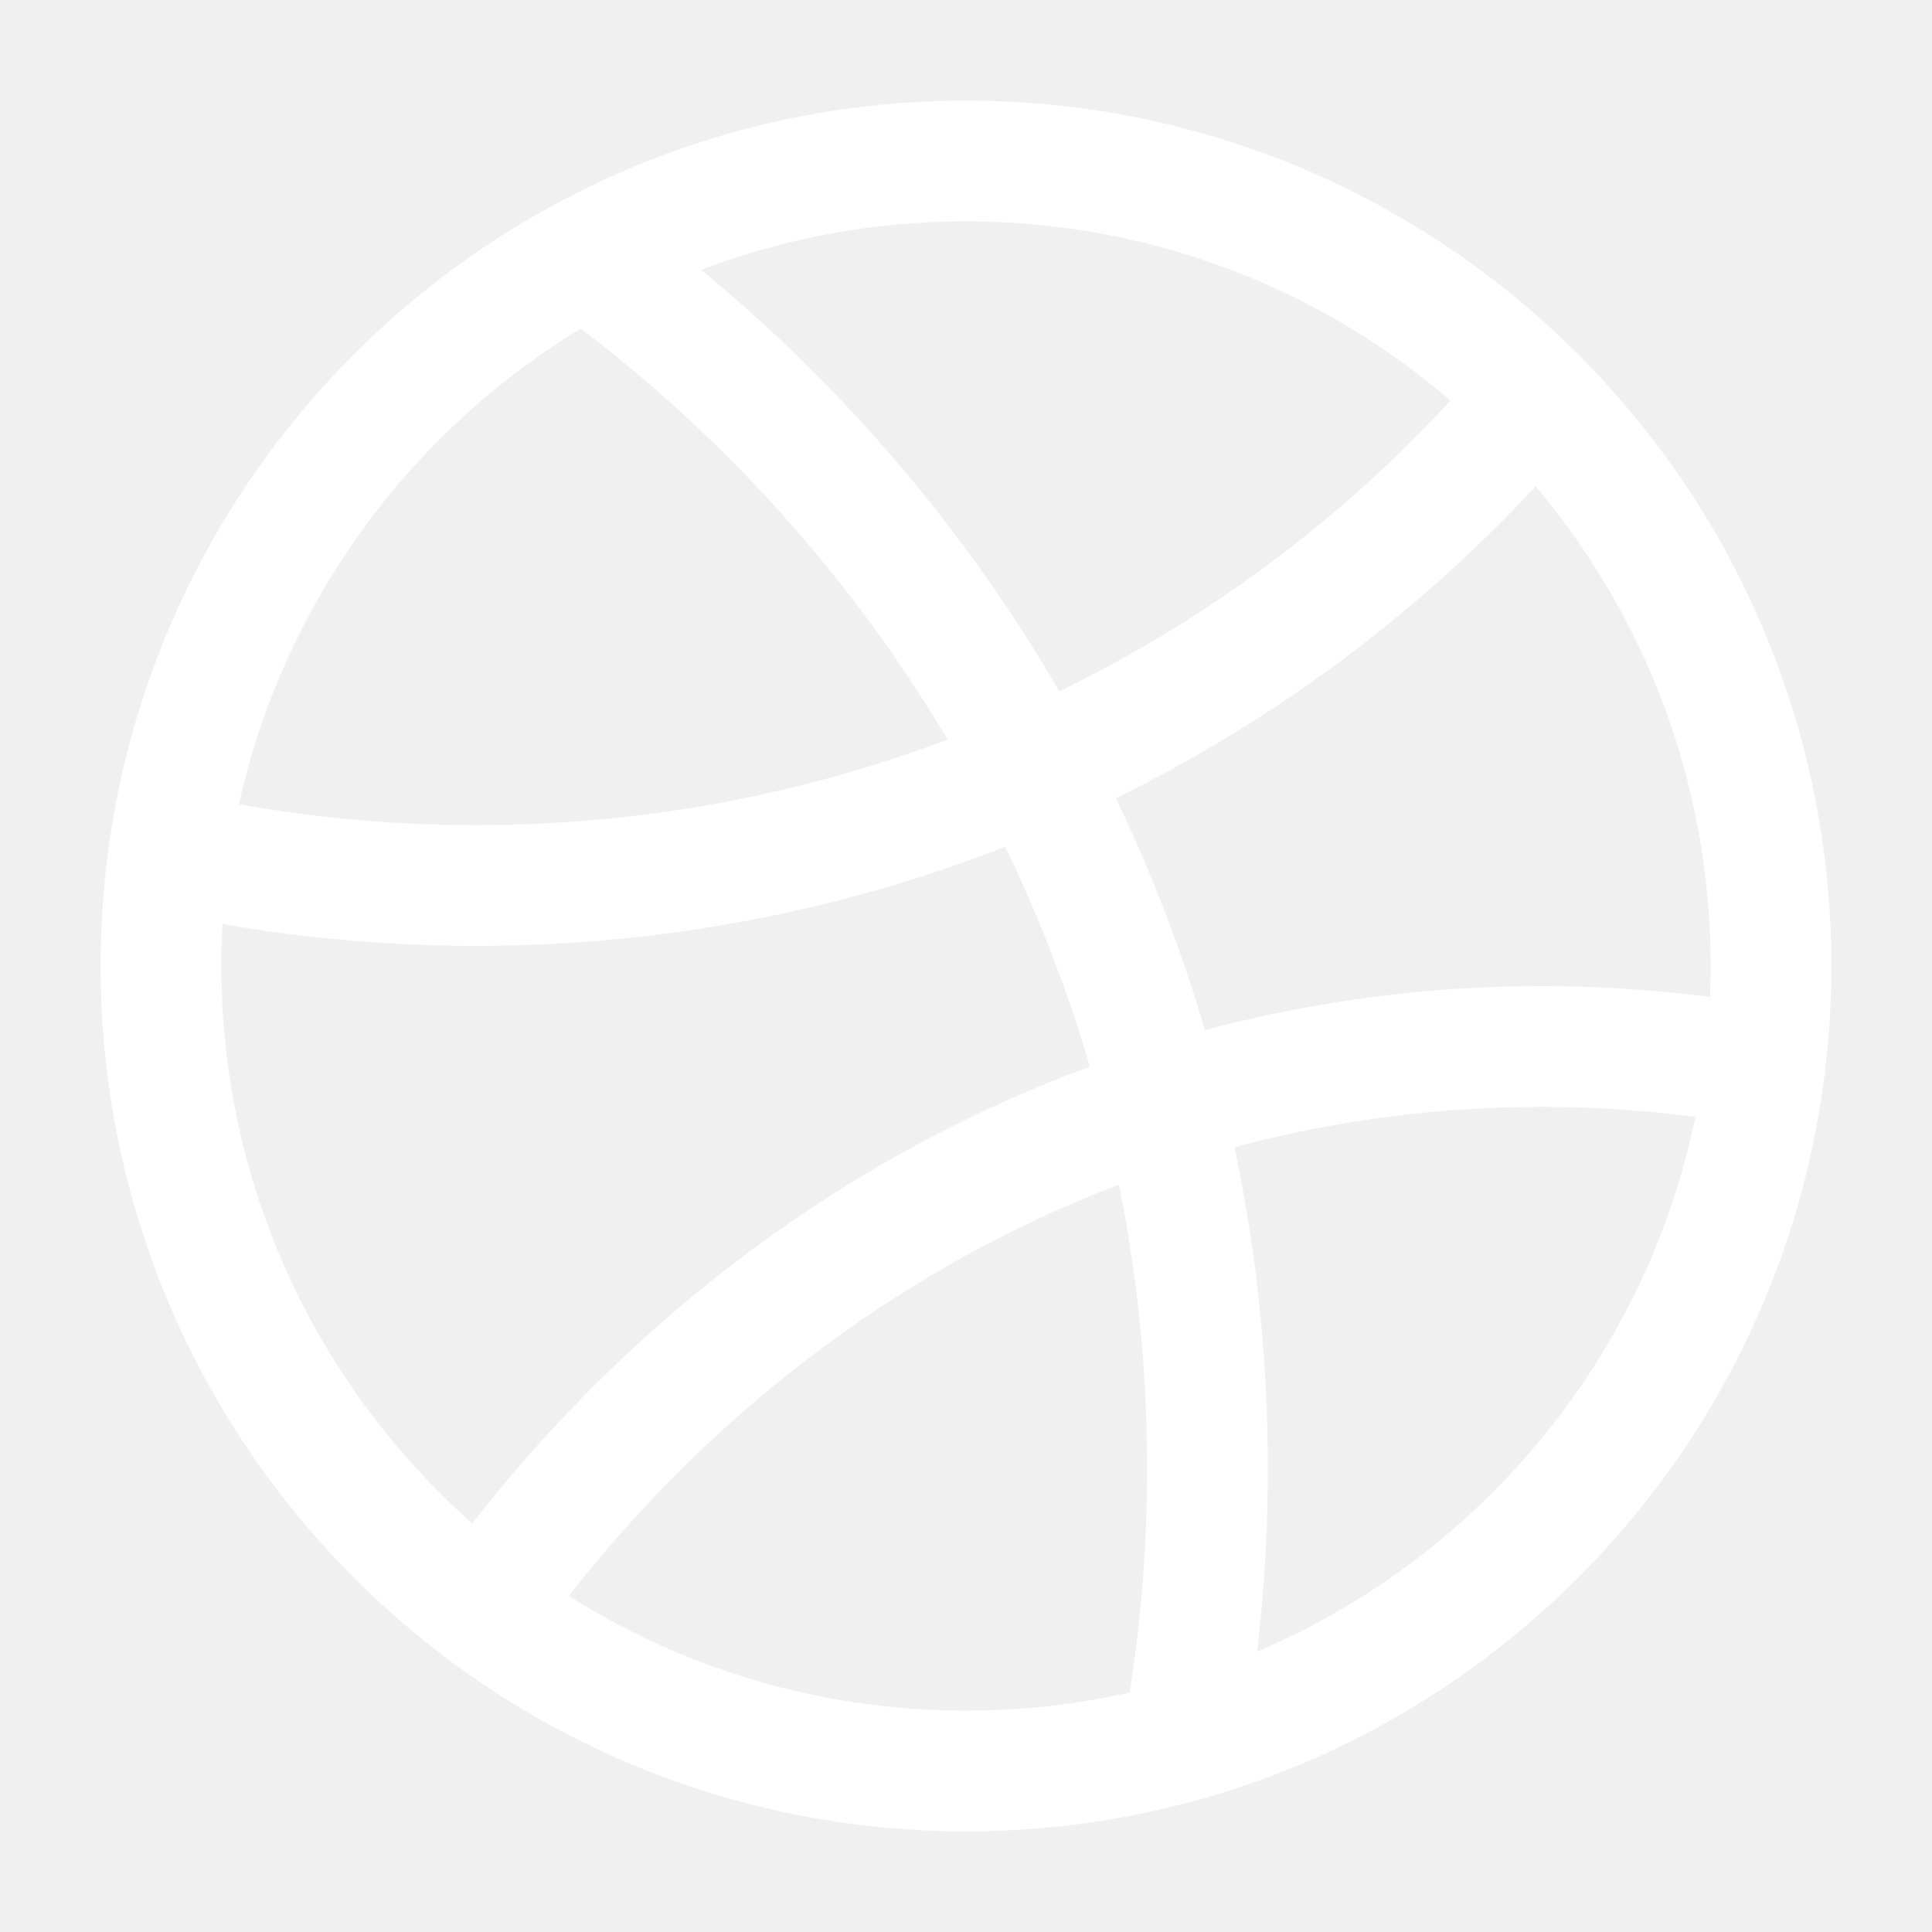
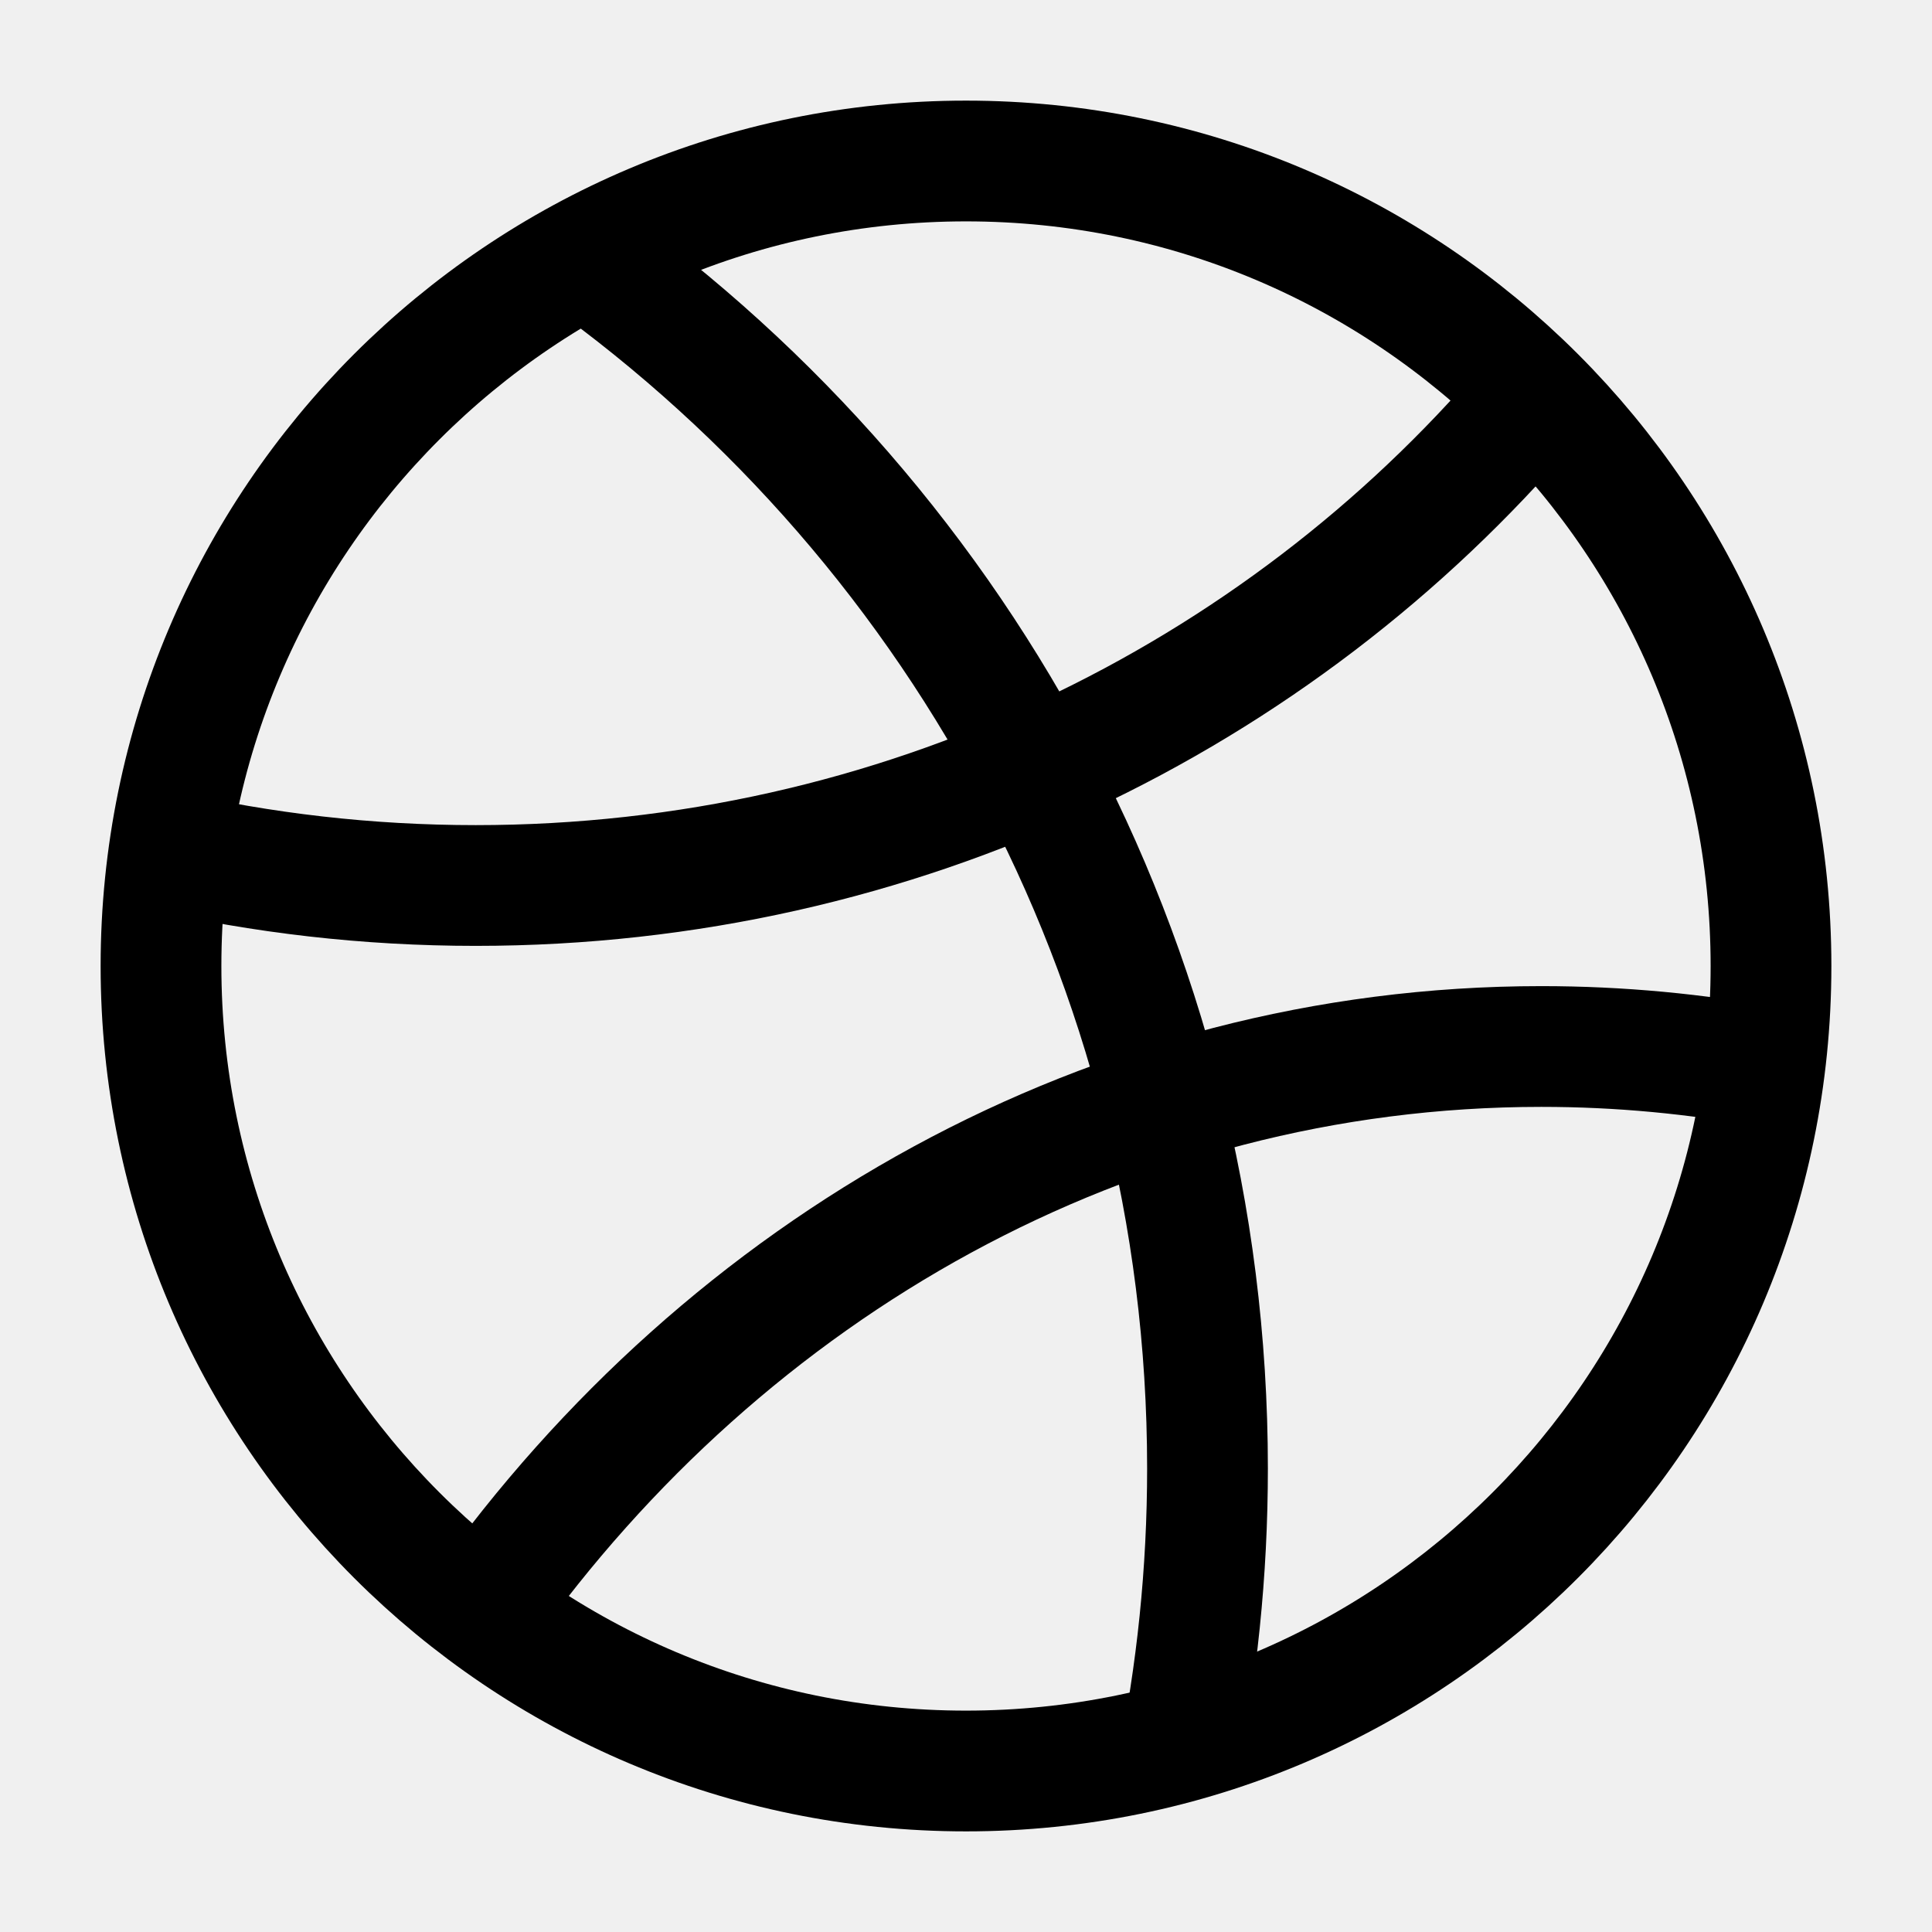
<svg xmlns="http://www.w3.org/2000/svg" width="24" height="24" viewBox="0 0 24 24" fill="none">
-   <path d="M12 22C17.523 22 22 17.523 22 12C22 6.477 17.523 2 12 2C6.477 2 2 6.477 2 12C2 17.523 6.477 22 12 22Z" stroke="white" stroke-width="1.5" />
-   <path d="M22 13.264C21.073 13.091 20.12 13 19.147 13C13.795 13 9.034 15.742 6 20" stroke="white" stroke-width="1.5" stroke-linejoin="round" />
-   <path d="M19 5C15.87 8.667 11.168 11 5.91 11C4.564 11 3.255 10.847 2 10.559" stroke="white" stroke-width="1.5" stroke-linejoin="round" />
-   <path d="M14.618 22C14.868 20.786 15 19.529 15 18.241C15 11.925 11.834 6.346 7 3" stroke="white" stroke-width="1.5" stroke-linejoin="round" />
+   <path d="M12 22C17.523 22 22 17.523 22 12C22 6.477 17.523 2 12 2C6.477 2 2 6.477 2 12C2 17.523 6.477 22 12 22Z" stroke="currentColor" stroke-width="1.5" />
+   <path d="M22 13.264C21.073 13.091 20.12 13 19.147 13C13.795 13 9.034 15.742 6 20" stroke="currentColor" stroke-width="1.5" stroke-linejoin="round" />
+   <path d="M19 5C15.87 8.667 11.168 11 5.91 11C4.564 11 3.255 10.847 2 10.559" stroke="currentColor" stroke-width="1.5" stroke-linejoin="round" />
+   <path d="M14.618 22C14.868 20.786 15 19.529 15 18.241C15 11.925 11.834 6.346 7 3" stroke="currentColor" stroke-width="1.5" stroke-linejoin="round" />
</svg>
